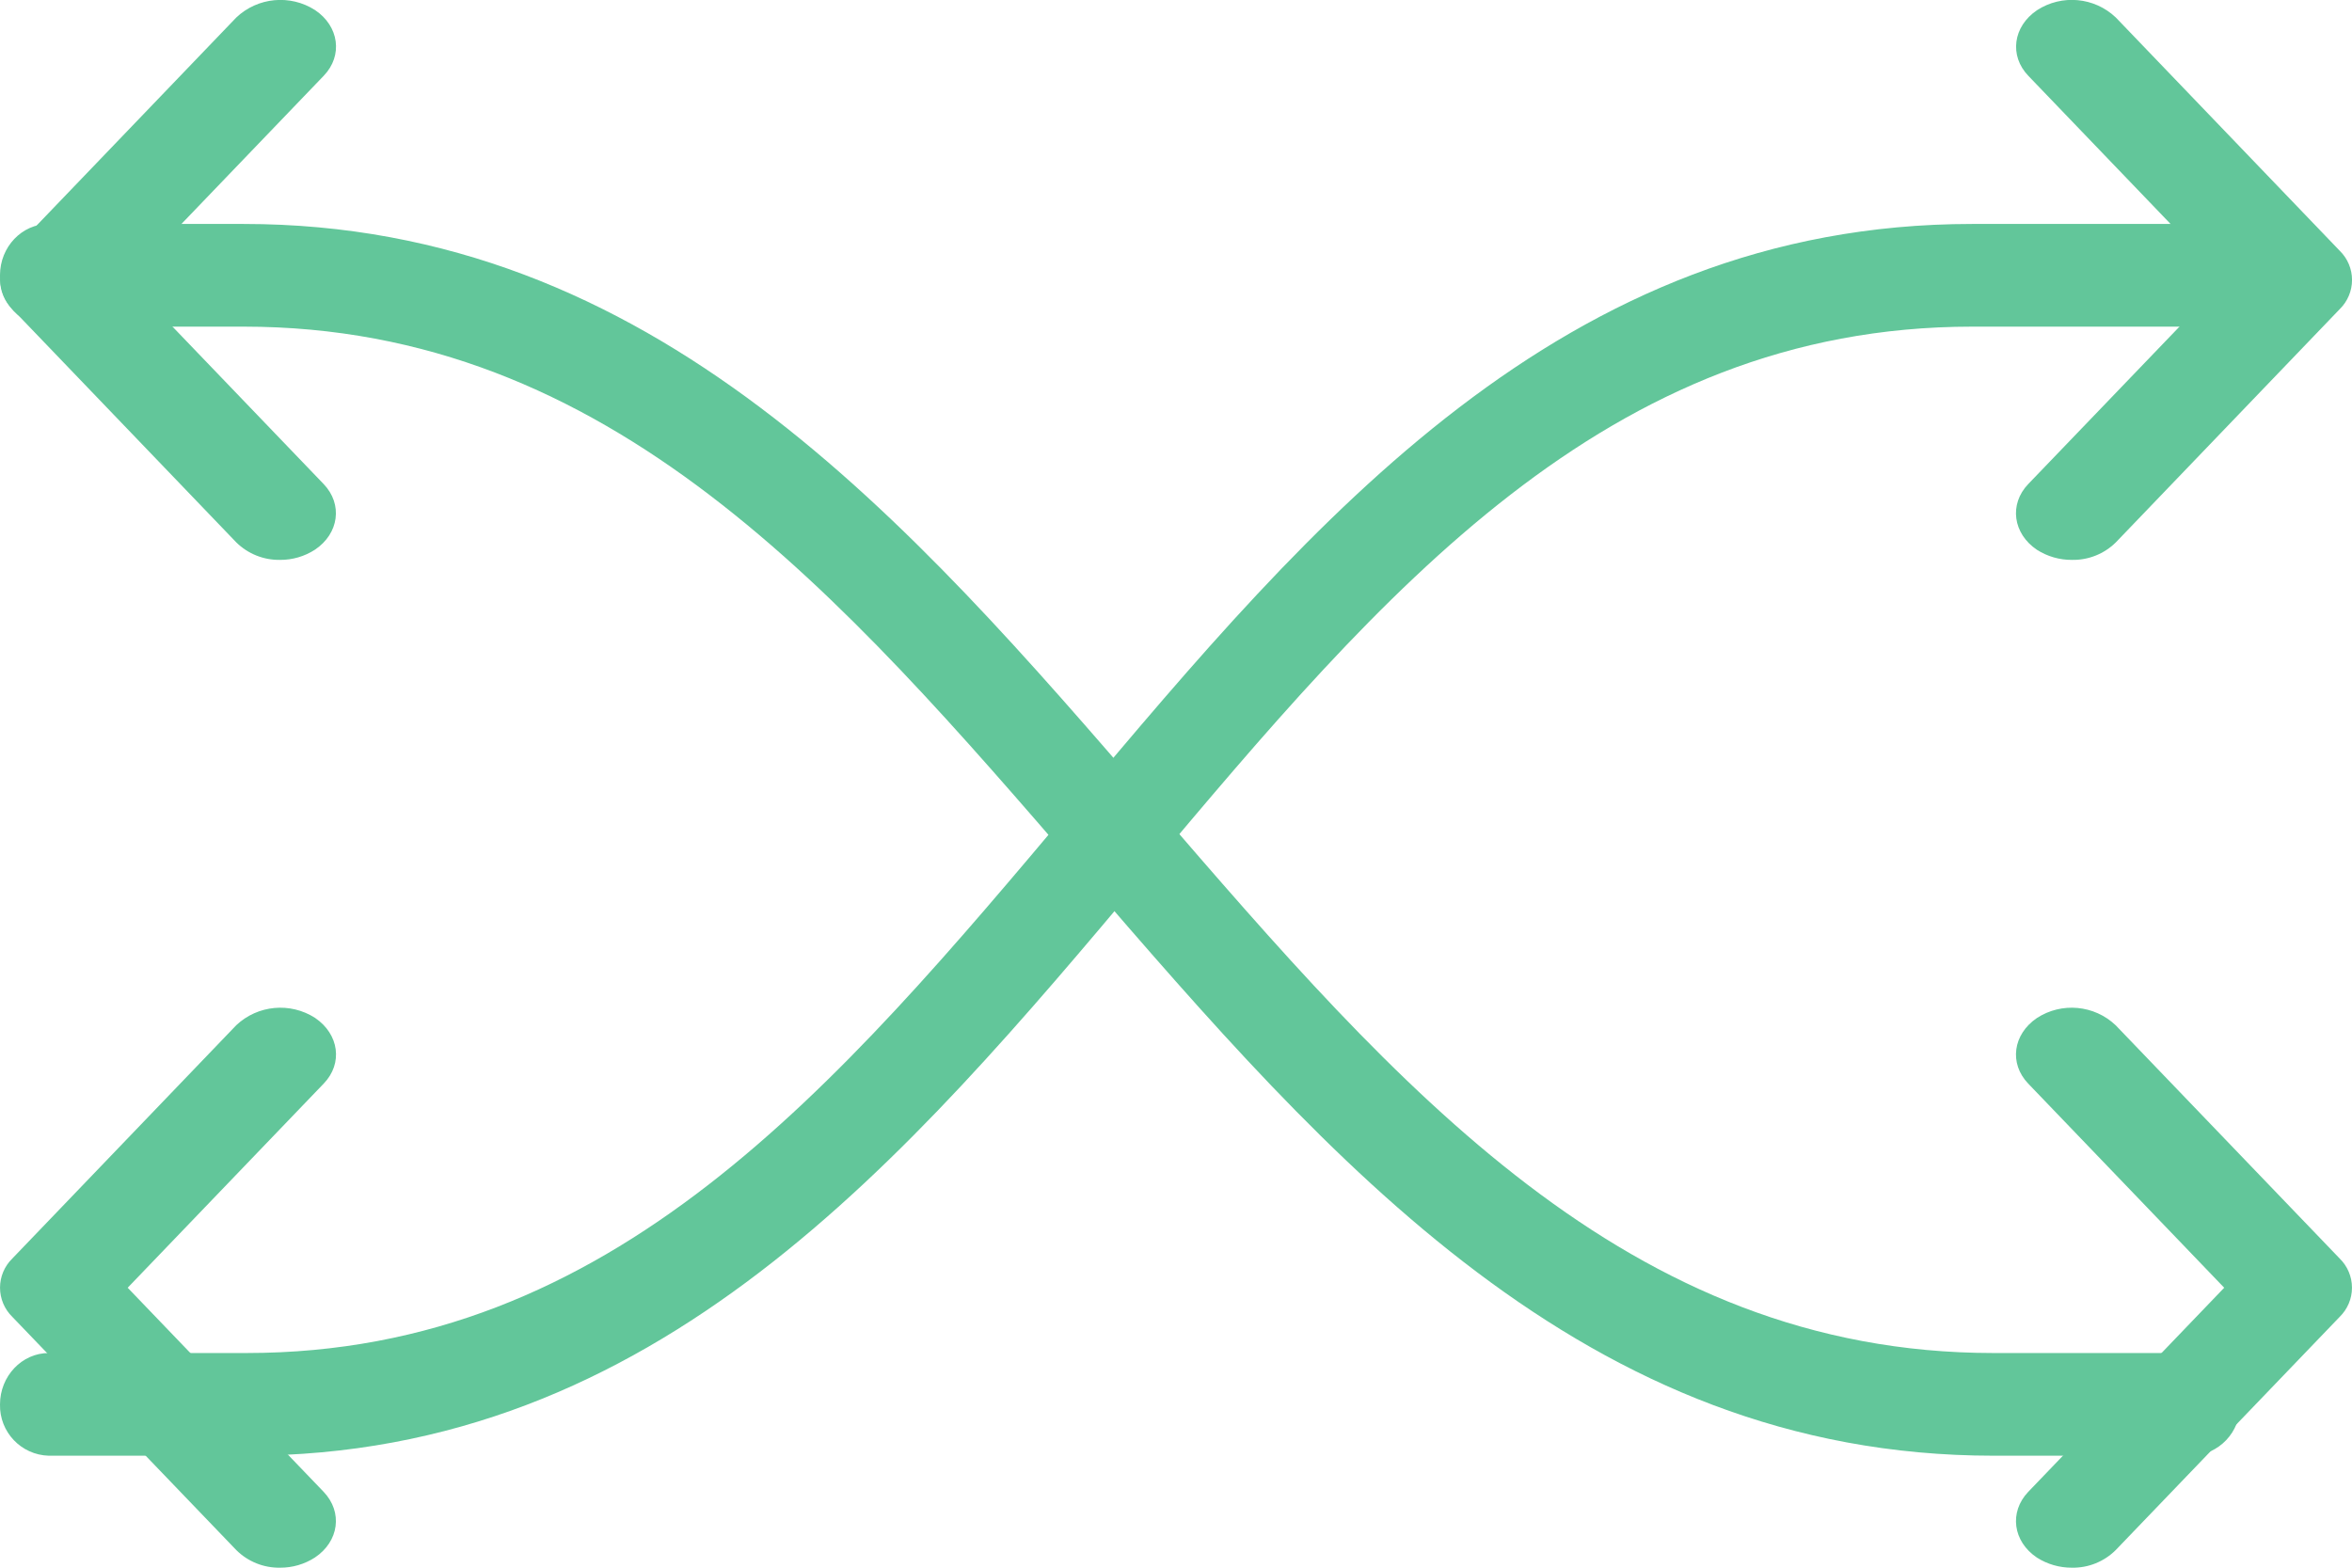
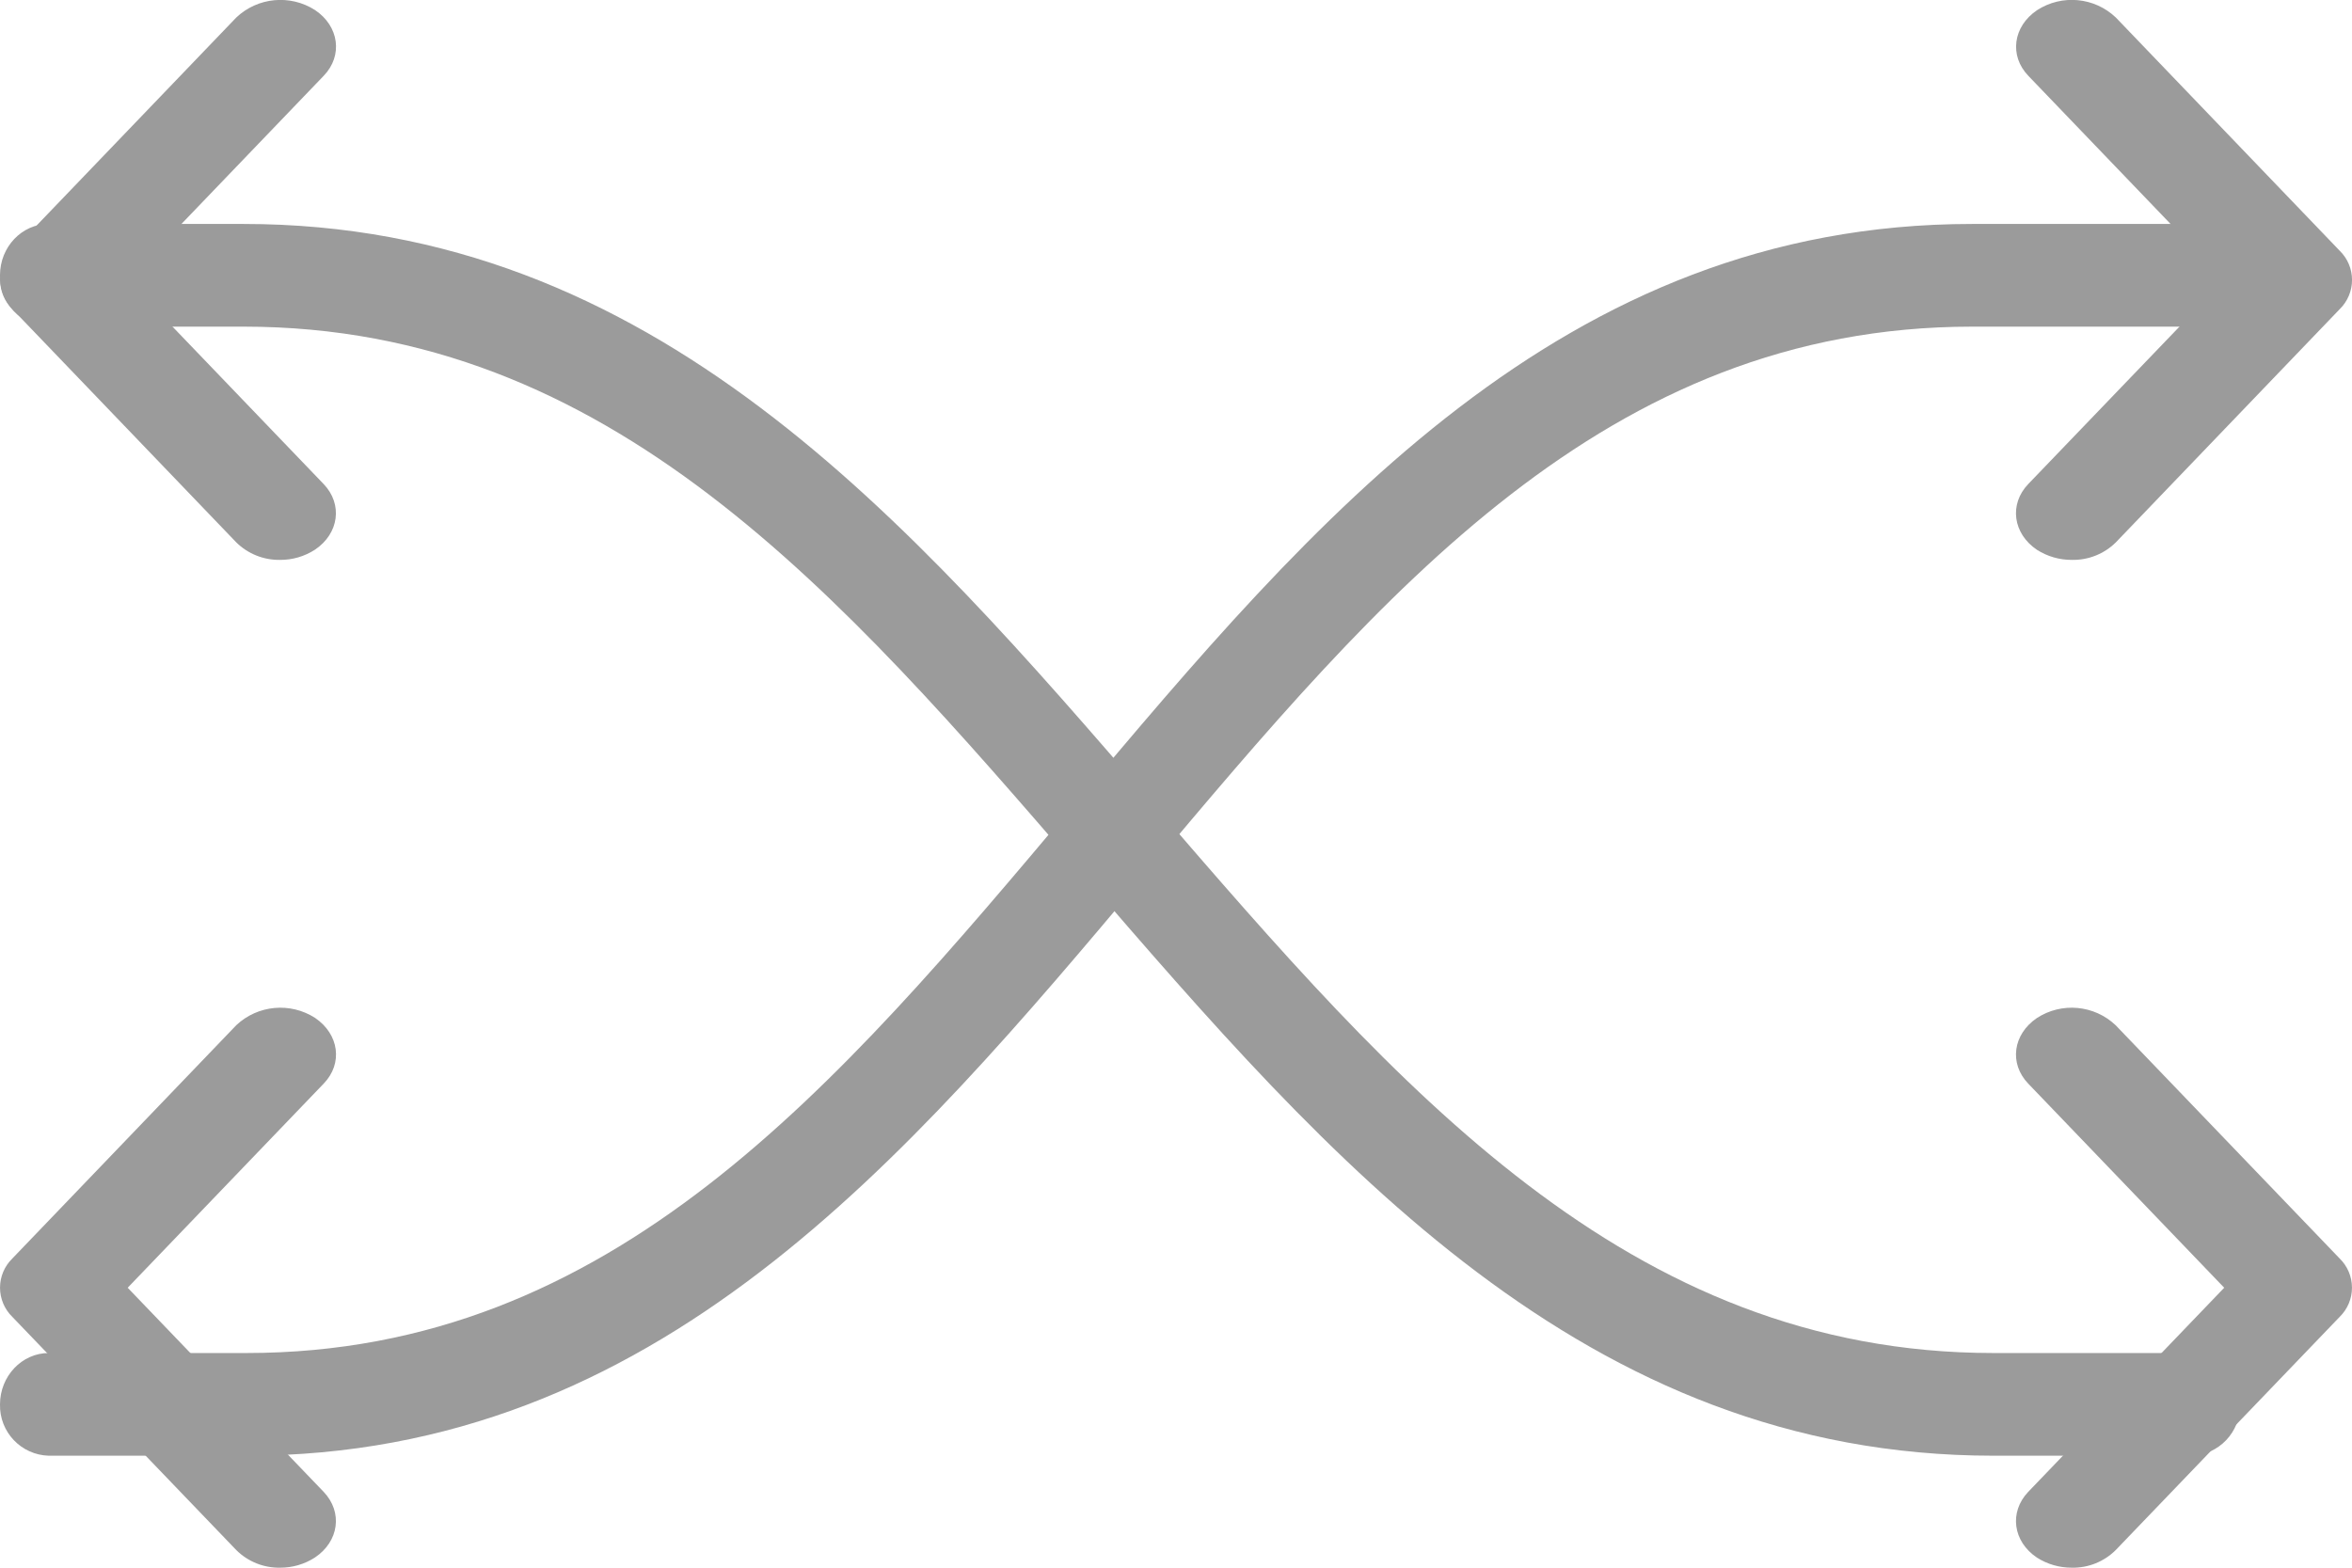
<svg xmlns="http://www.w3.org/2000/svg" width="21" height="14" viewBox="0 0 21 14">
-   <g fill="#62C69A" fill-rule="nonzero">
+   <g fill="#9B9B9B" fill-rule="nonzero">
    <path d="M18.5 5a.575.575 0 0 1-.313-.09c-.215-.145-.25-.407-.078-.587L19.86 2.5 18.11.677c-.172-.179-.137-.441.078-.586a.57.57 0 0 1 .703.065l2 2.084a.364.364 0 0 1 0 .52l-2 2.084A.542.542 0 0 1 18.5 5zM2.5 14a.541.541 0 0 1-.39-.157l-2-2.083a.364.364 0 0 1 0-.521l2-2.084a.574.574 0 0 1 .703-.065c.215.146.25.407.078.586L1.14 11.5l1.75 1.823c.172.181.137.442-.078.586A.567.567 0 0 1 2.5 14z" />
    <path d="M2.201 13H.435A.448.448 0 0 1 0 12.542c0-.252.195-.459.435-.459H2.2c3.269 0 5.265-2.373 7.379-4.886C11.727 4.642 13.948 2 17.609 2h1.956c.24 0 .435.205.435.458a.447.447 0 0 1-.435.459H17.61c-3.27 0-5.267 2.374-7.379 4.887C8.083 10.36 5.862 13 2.201 13zM2.5 5a.544.544 0 0 1-.39-.156l-2-2.084a.365.365 0 0 1 0-.52l2-2.084A.573.573 0 0 1 2.813.09c.215.144.25.407.078.586L1.14 2.5l1.75 1.823c.172.18.137.442-.078.586A.567.567 0 0 1 2.5 5zM18.5 14a.575.575 0 0 1-.313-.09c-.215-.144-.25-.406-.078-.587l1.75-1.823-1.75-1.823c-.172-.18-.137-.44.078-.586a.57.57 0 0 1 .703.065l2 2.083a.364.364 0 0 1 0 .521l-2 2.083a.539.539 0 0 1-.39.157z" />
    <path d="M19.565 13H17.8c-3.657 0-5.932-2.64-8.134-5.192-2.17-2.515-4.219-4.891-7.491-4.891H.434A.447.447 0 0 1 0 2.458C0 2.205.195 2 .435 2h1.739c3.658 0 5.933 2.64 8.134 5.192 2.17 2.515 4.219 4.891 7.491 4.891h1.766c.24 0 .435.207.435.459a.448.448 0 0 1-.435.458z" />
  </g>
</svg>
